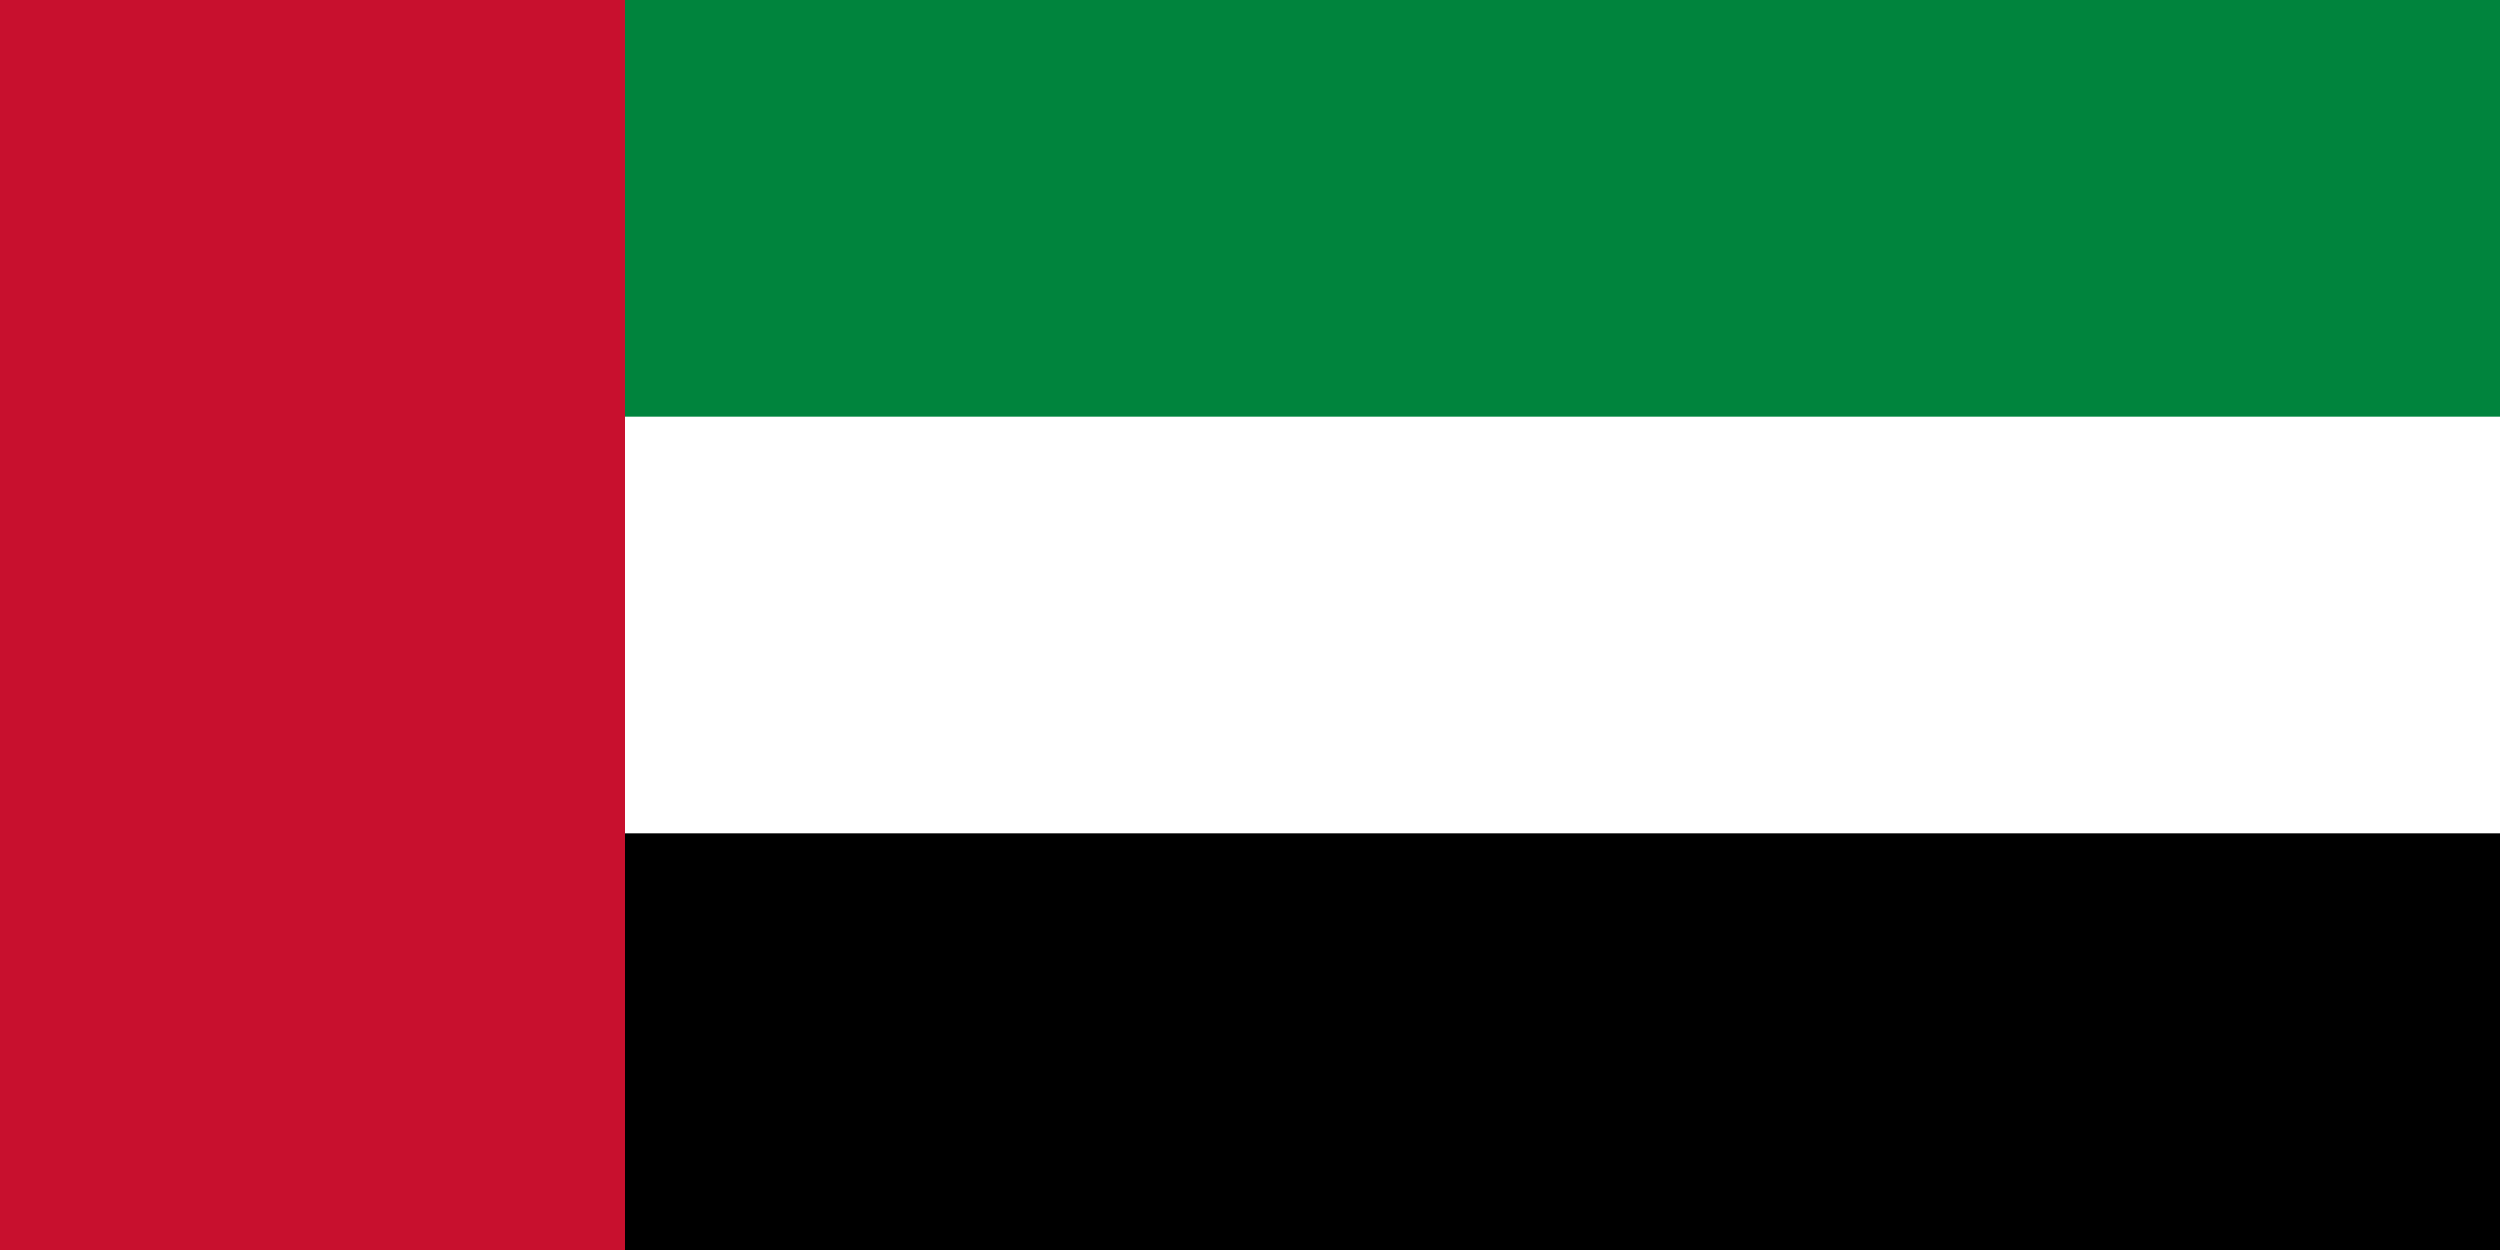
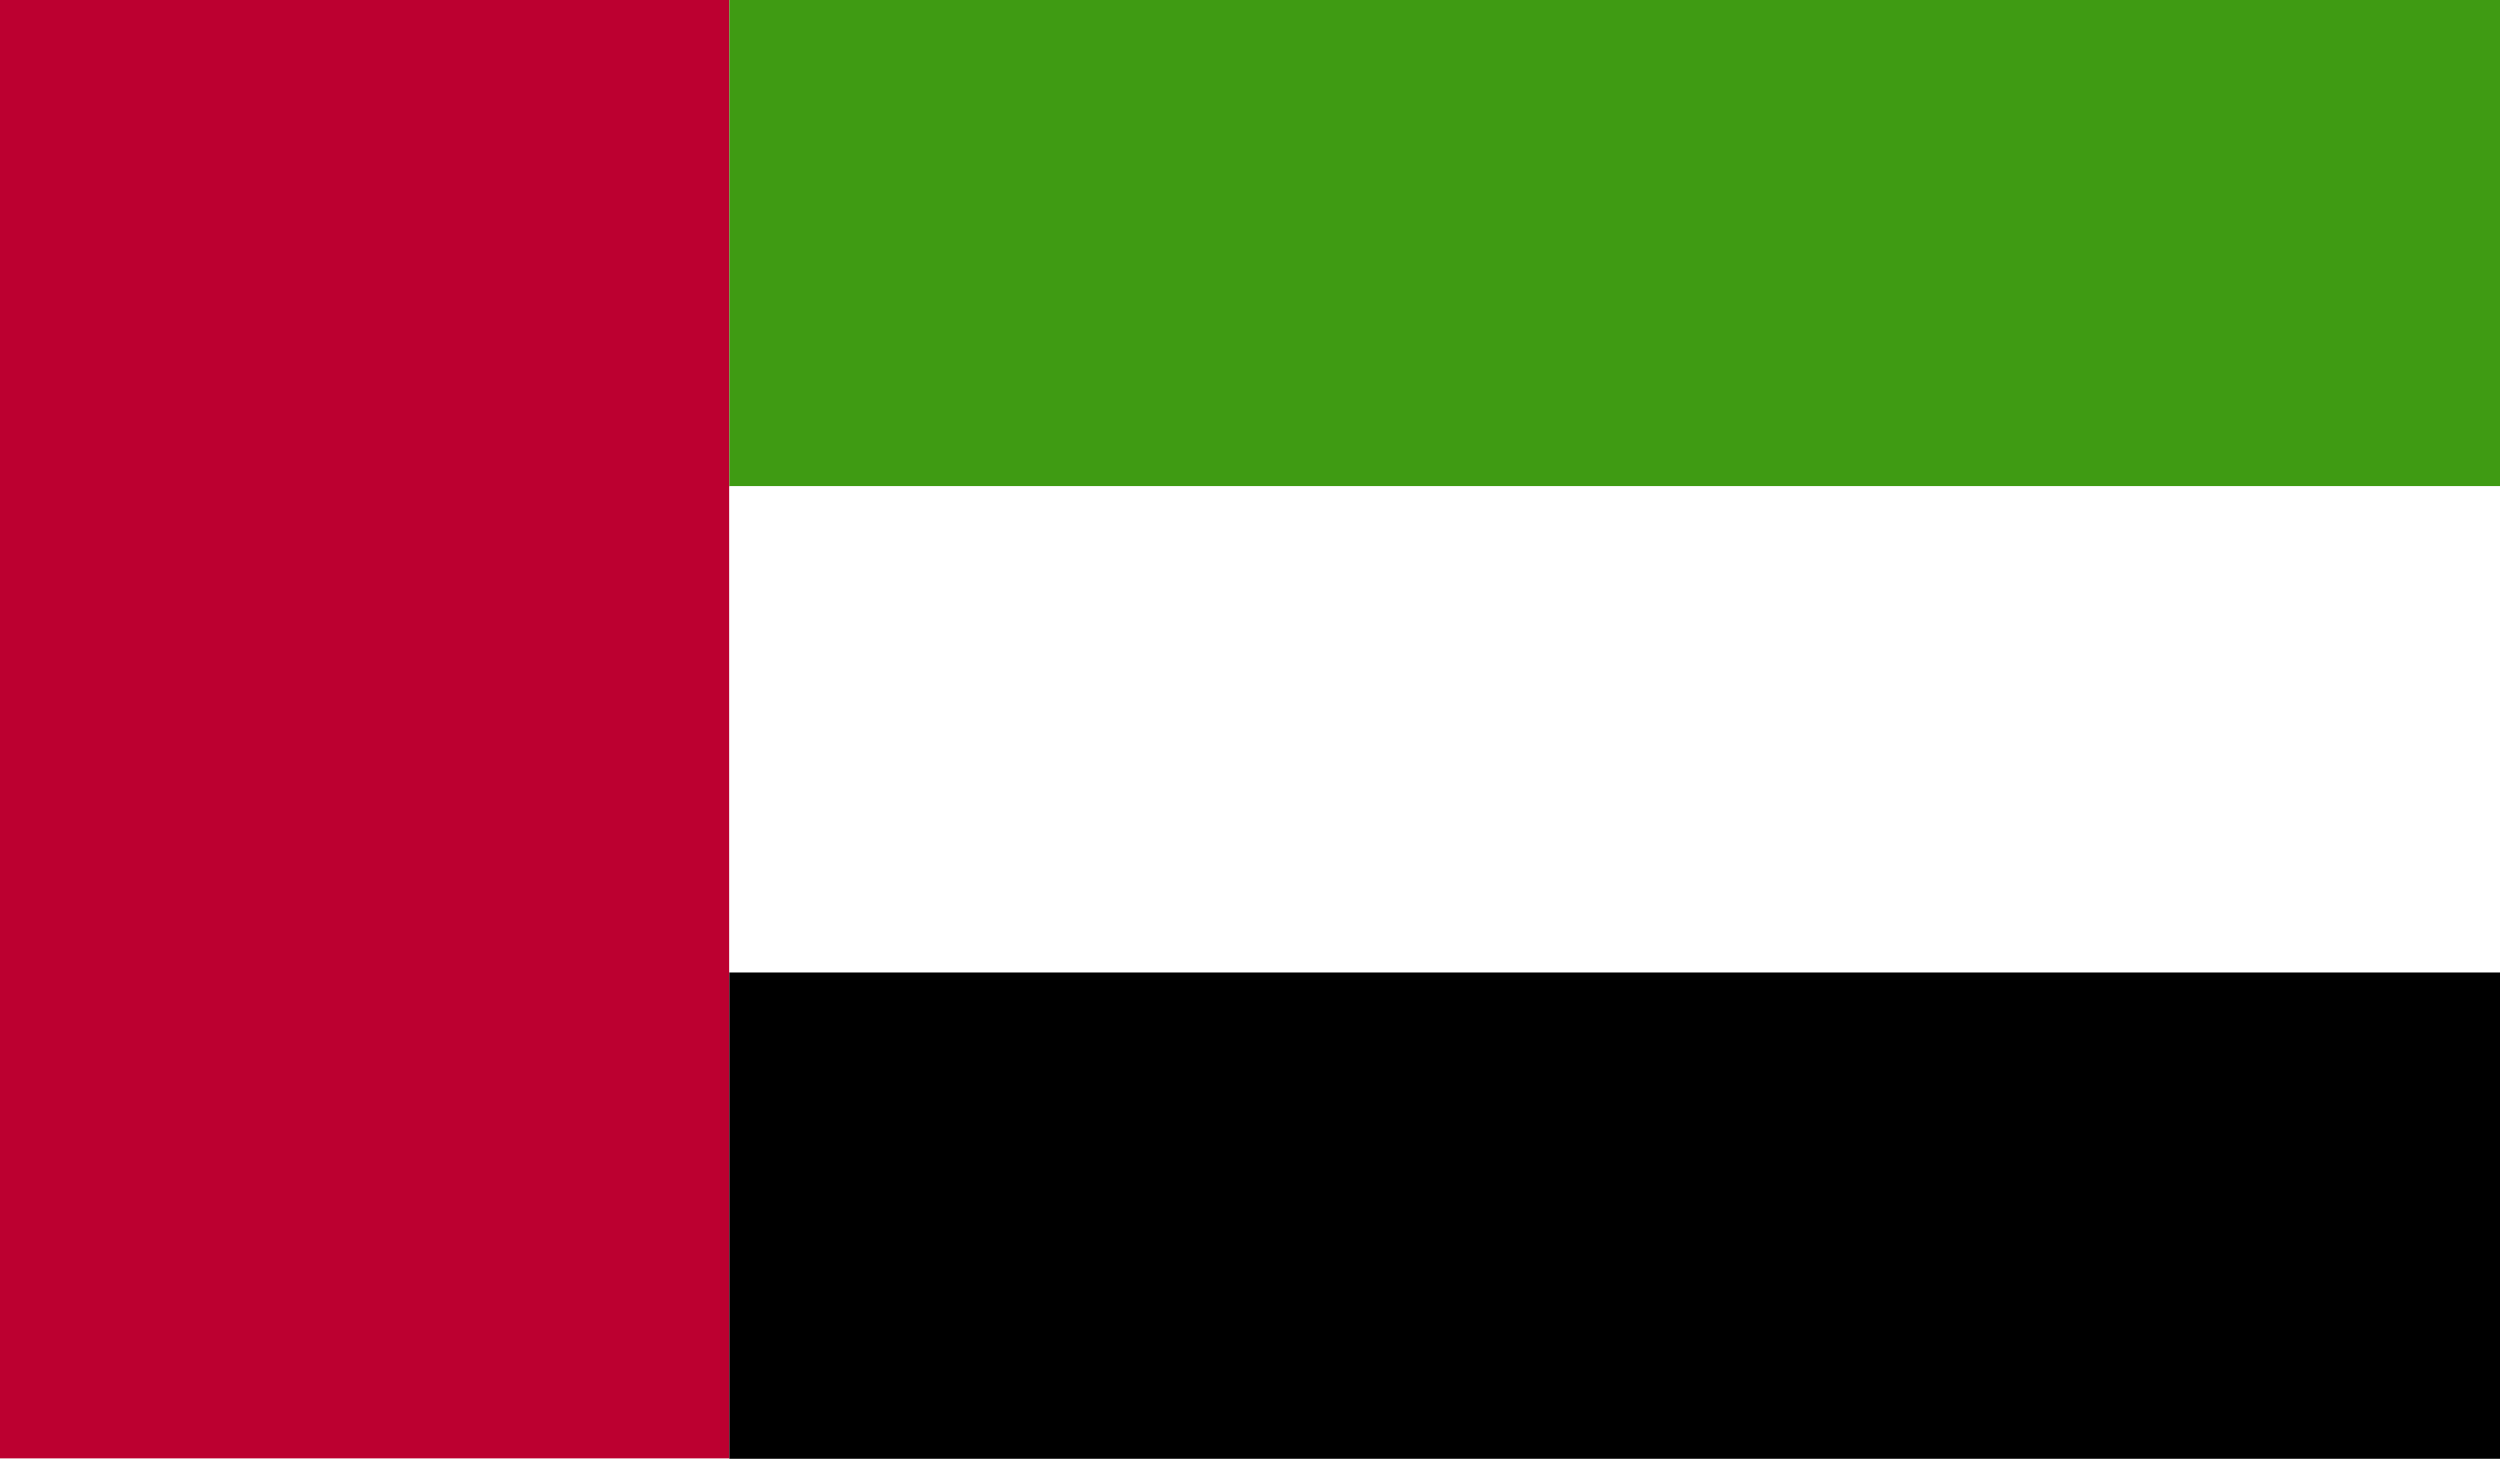
- <svg xmlns="http://www.w3.org/2000/svg" viewBox="0 0 6 3">
-   <path fill="#00843D" d="M0 0h6v3H0z" />
-   <path fill="#fff" d="M0 1h6v2H0z" />
-   <path d="M0 2h6v1H0z" />
-   <path fill="#C8102E" d="M0 0h1.5v3H0z" />
+ <svg xmlns="http://www.w3.org/2000/svg" viewBox="0 0 58.92 34.37">
+   <path fill="#bc0030" d="M0 0h17.19v34.37H0z" />
+   <path fill="#3f9b13" d="M17.19 0h41.74v11.46H17.19z" />
+   <path fill="#fff" d="M17.19 11.46h41.74v11.46H17.19z" />
+   <path d="M17.19 22.92h41.74v11.46H17.19z" />
</svg>
